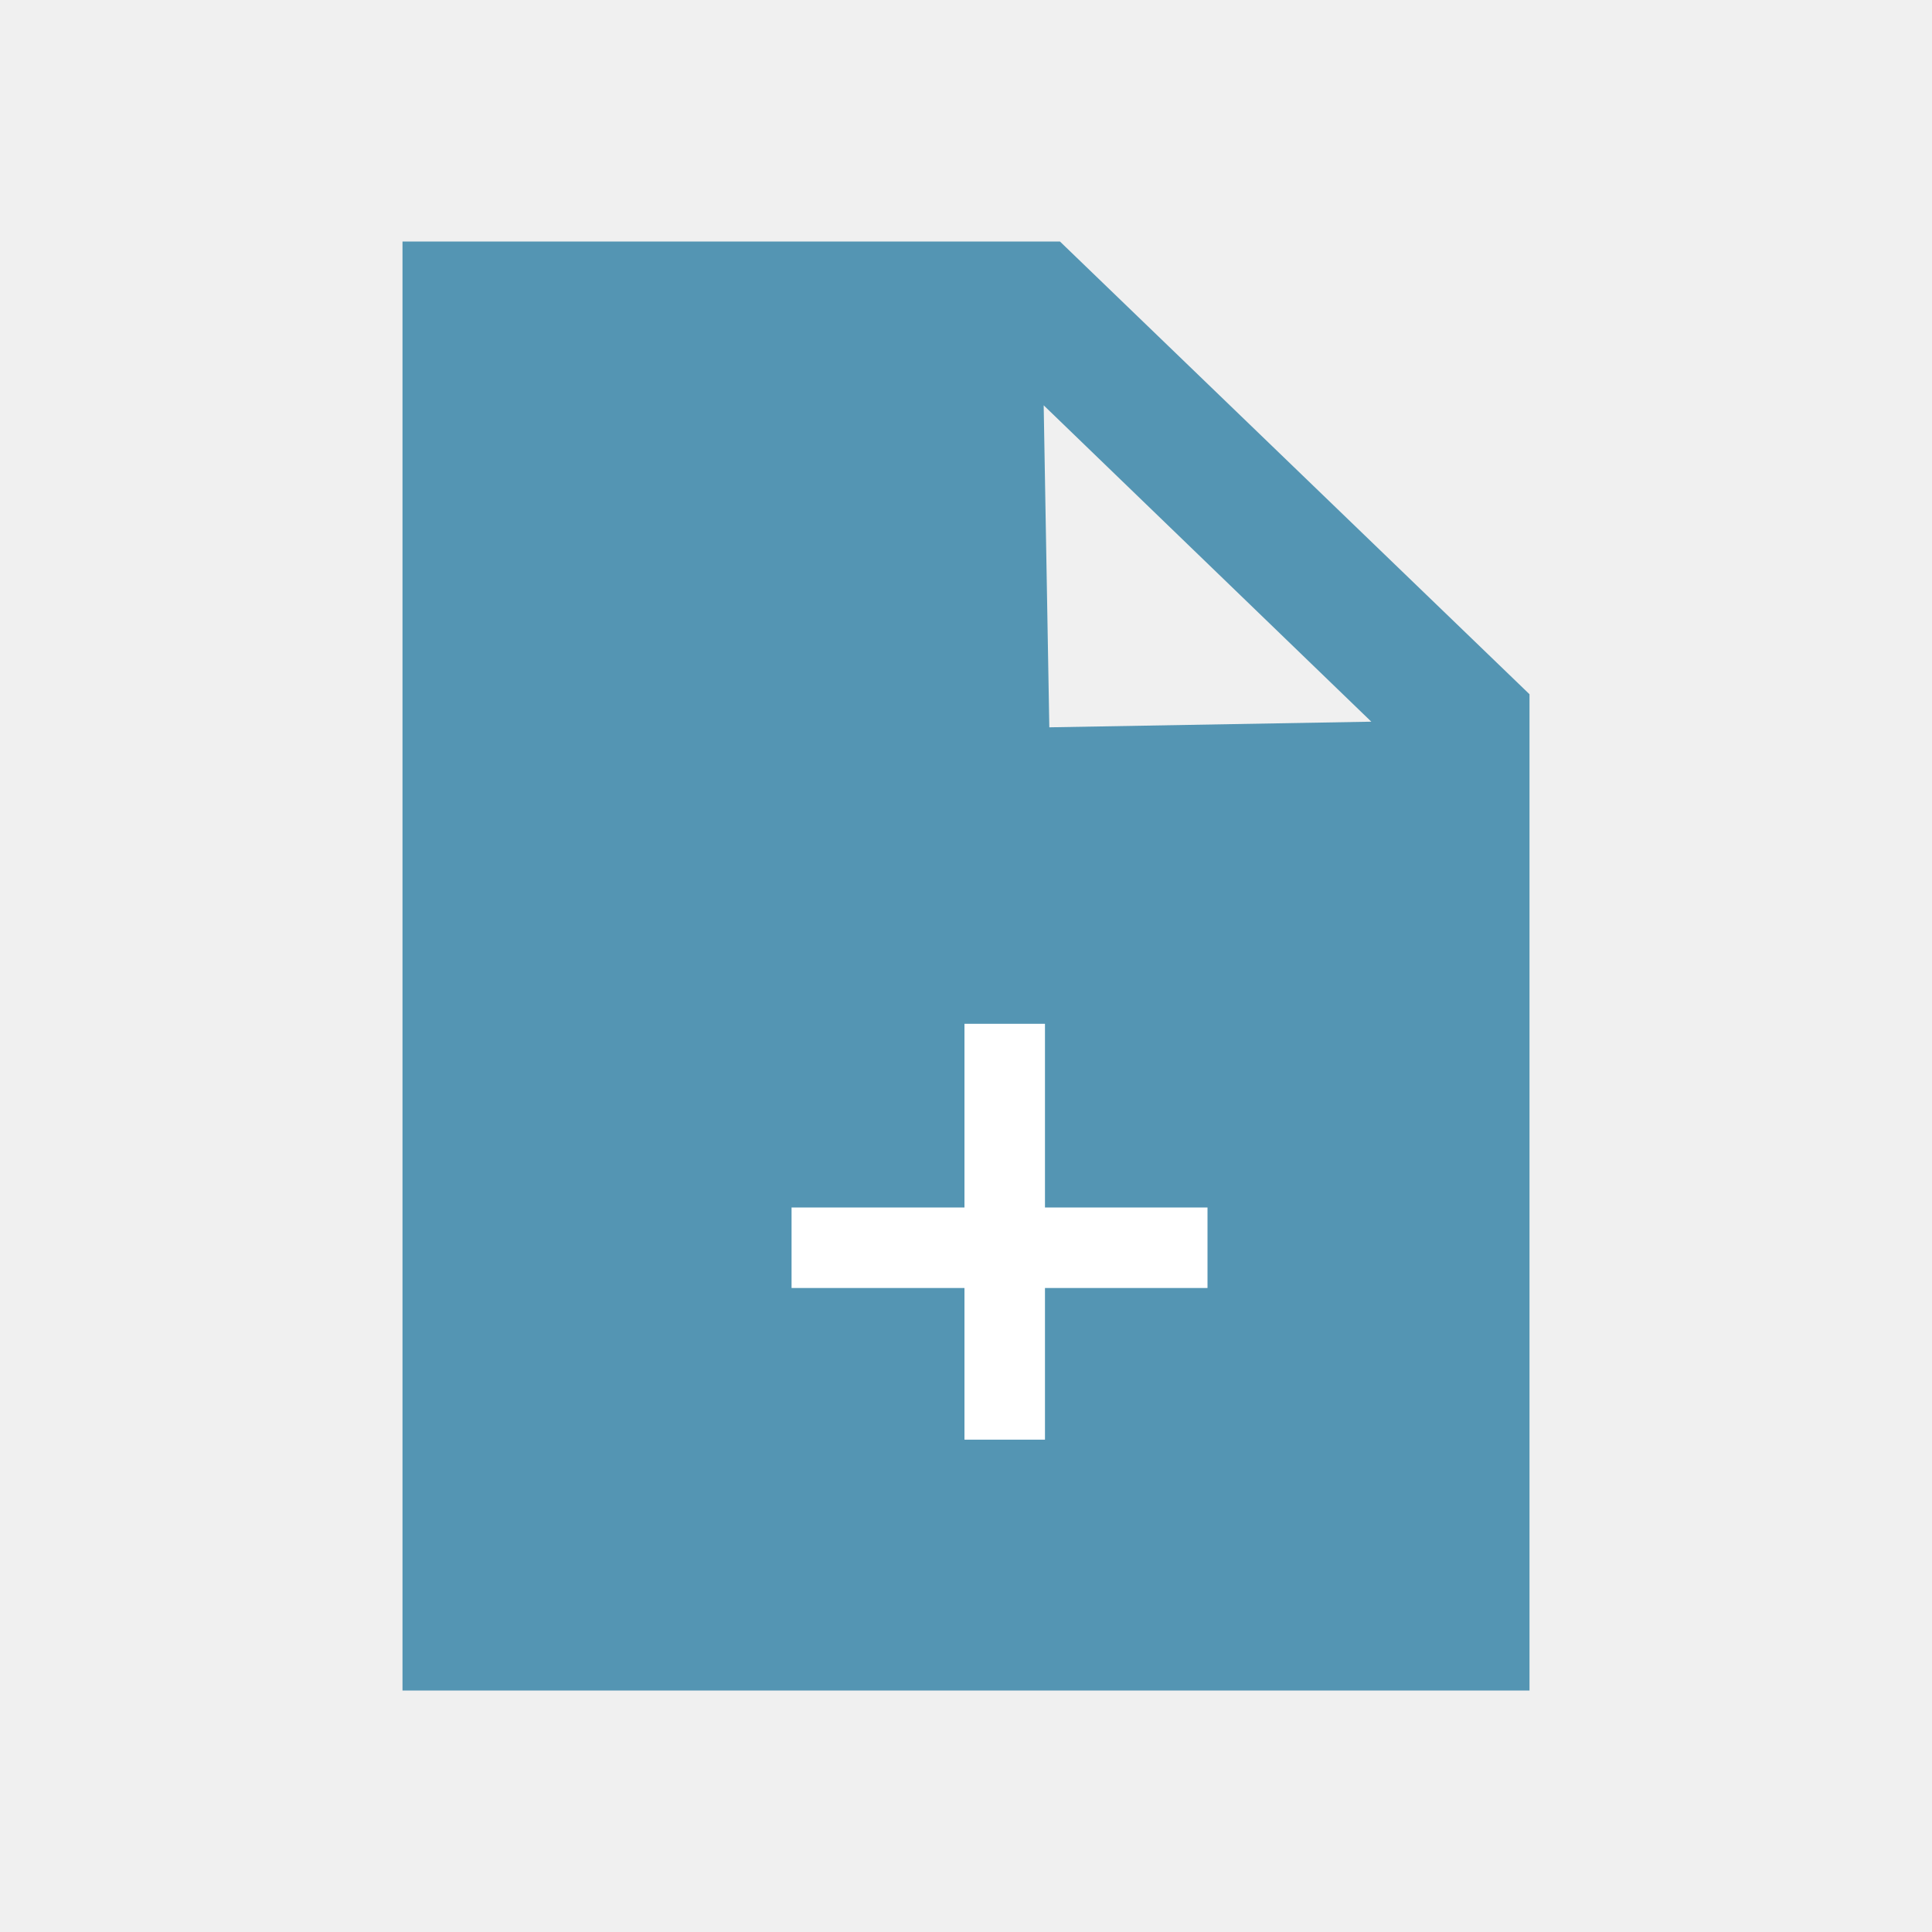
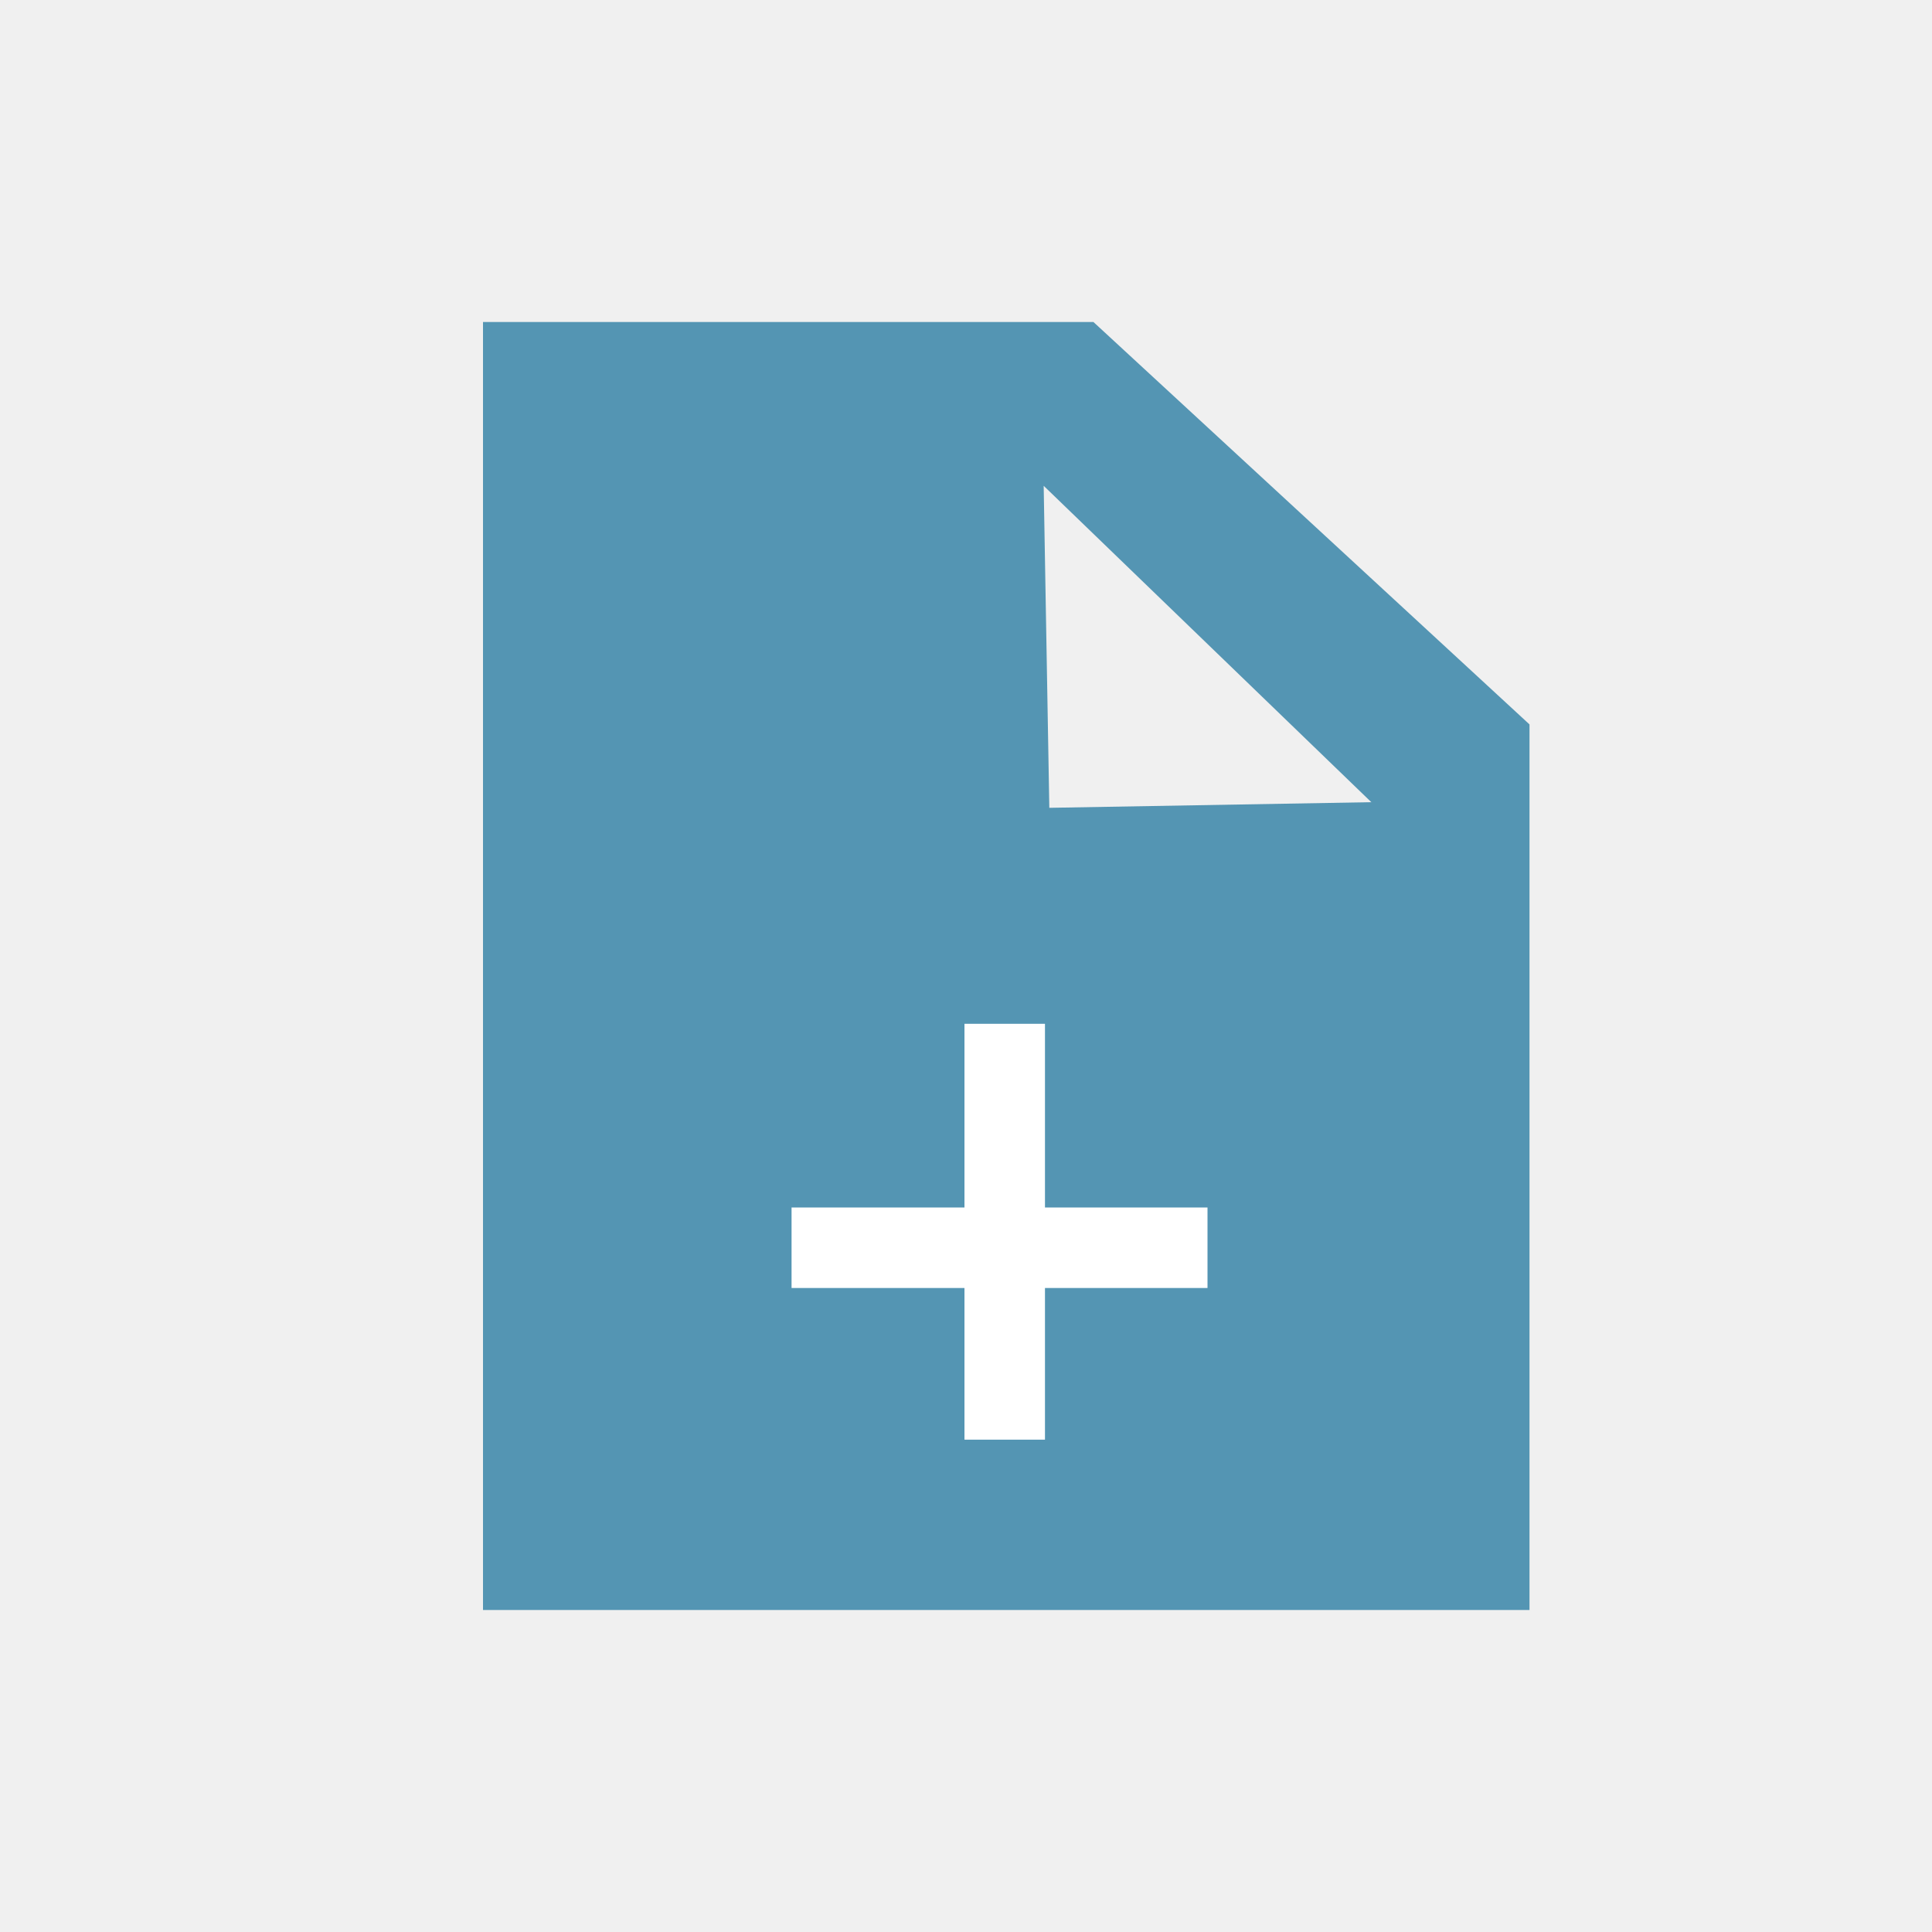
<svg xmlns="http://www.w3.org/2000/svg" width="24px" height="24px" viewBox="0 0 24 24" version="1.1">
  <defs />
-   <g id="切图专用" stroke="none" stroke-width="1" fill="none" fill-rule="evenodd" transform="translate(-121, -43)">
-     <g id="btn_addfile" transform="translate(121, 43)">
-       <g transform="translate(5, 3)">
+   <g id="切图专用" stroke="none" stroke-width="1" fill="none" fill-rule="evenodd" transform="translate(-124, -13)">
+     <g id="btn_addfile" transform="translate(124, 13)">
+       <g transform="translate(6, 4)">
        <g id="document-alt-fill" fill="#5495B3" fill-rule="nonzero">
-           <path d="M8.167,0 L0,0 L0,18 L14,18 L14,5.624 L8.167,0 Z M8.035,6.035 L7.965,2.035 L12.035,5.965 L8.035,6.035 Z" id="Shape" />
+           <path d="M7.583,0 L0,0 L0,16 L13,16 L13,4.999 L7.583,0 Z M7.035,6.035 L6.965,2.035 L11.035,5.965 L7.035,6.035 Z" id="Shape" />
        </g>
-         <g id="Group-2" transform="translate(5, 10)" stroke="#FFFFFF" stroke-linecap="square">
+         <g id="Group-2" transform="translate(4, 9)" stroke="#FFFFFF" stroke-linecap="square">
          <path d="M0.333,2.5 L4.5,2.5" id="Line-2" />
          <path d="M2.481,0.218 L2.481,4.384" id="Line-2" />
        </g>
      </g>
    </g>
  </g>
</svg>
